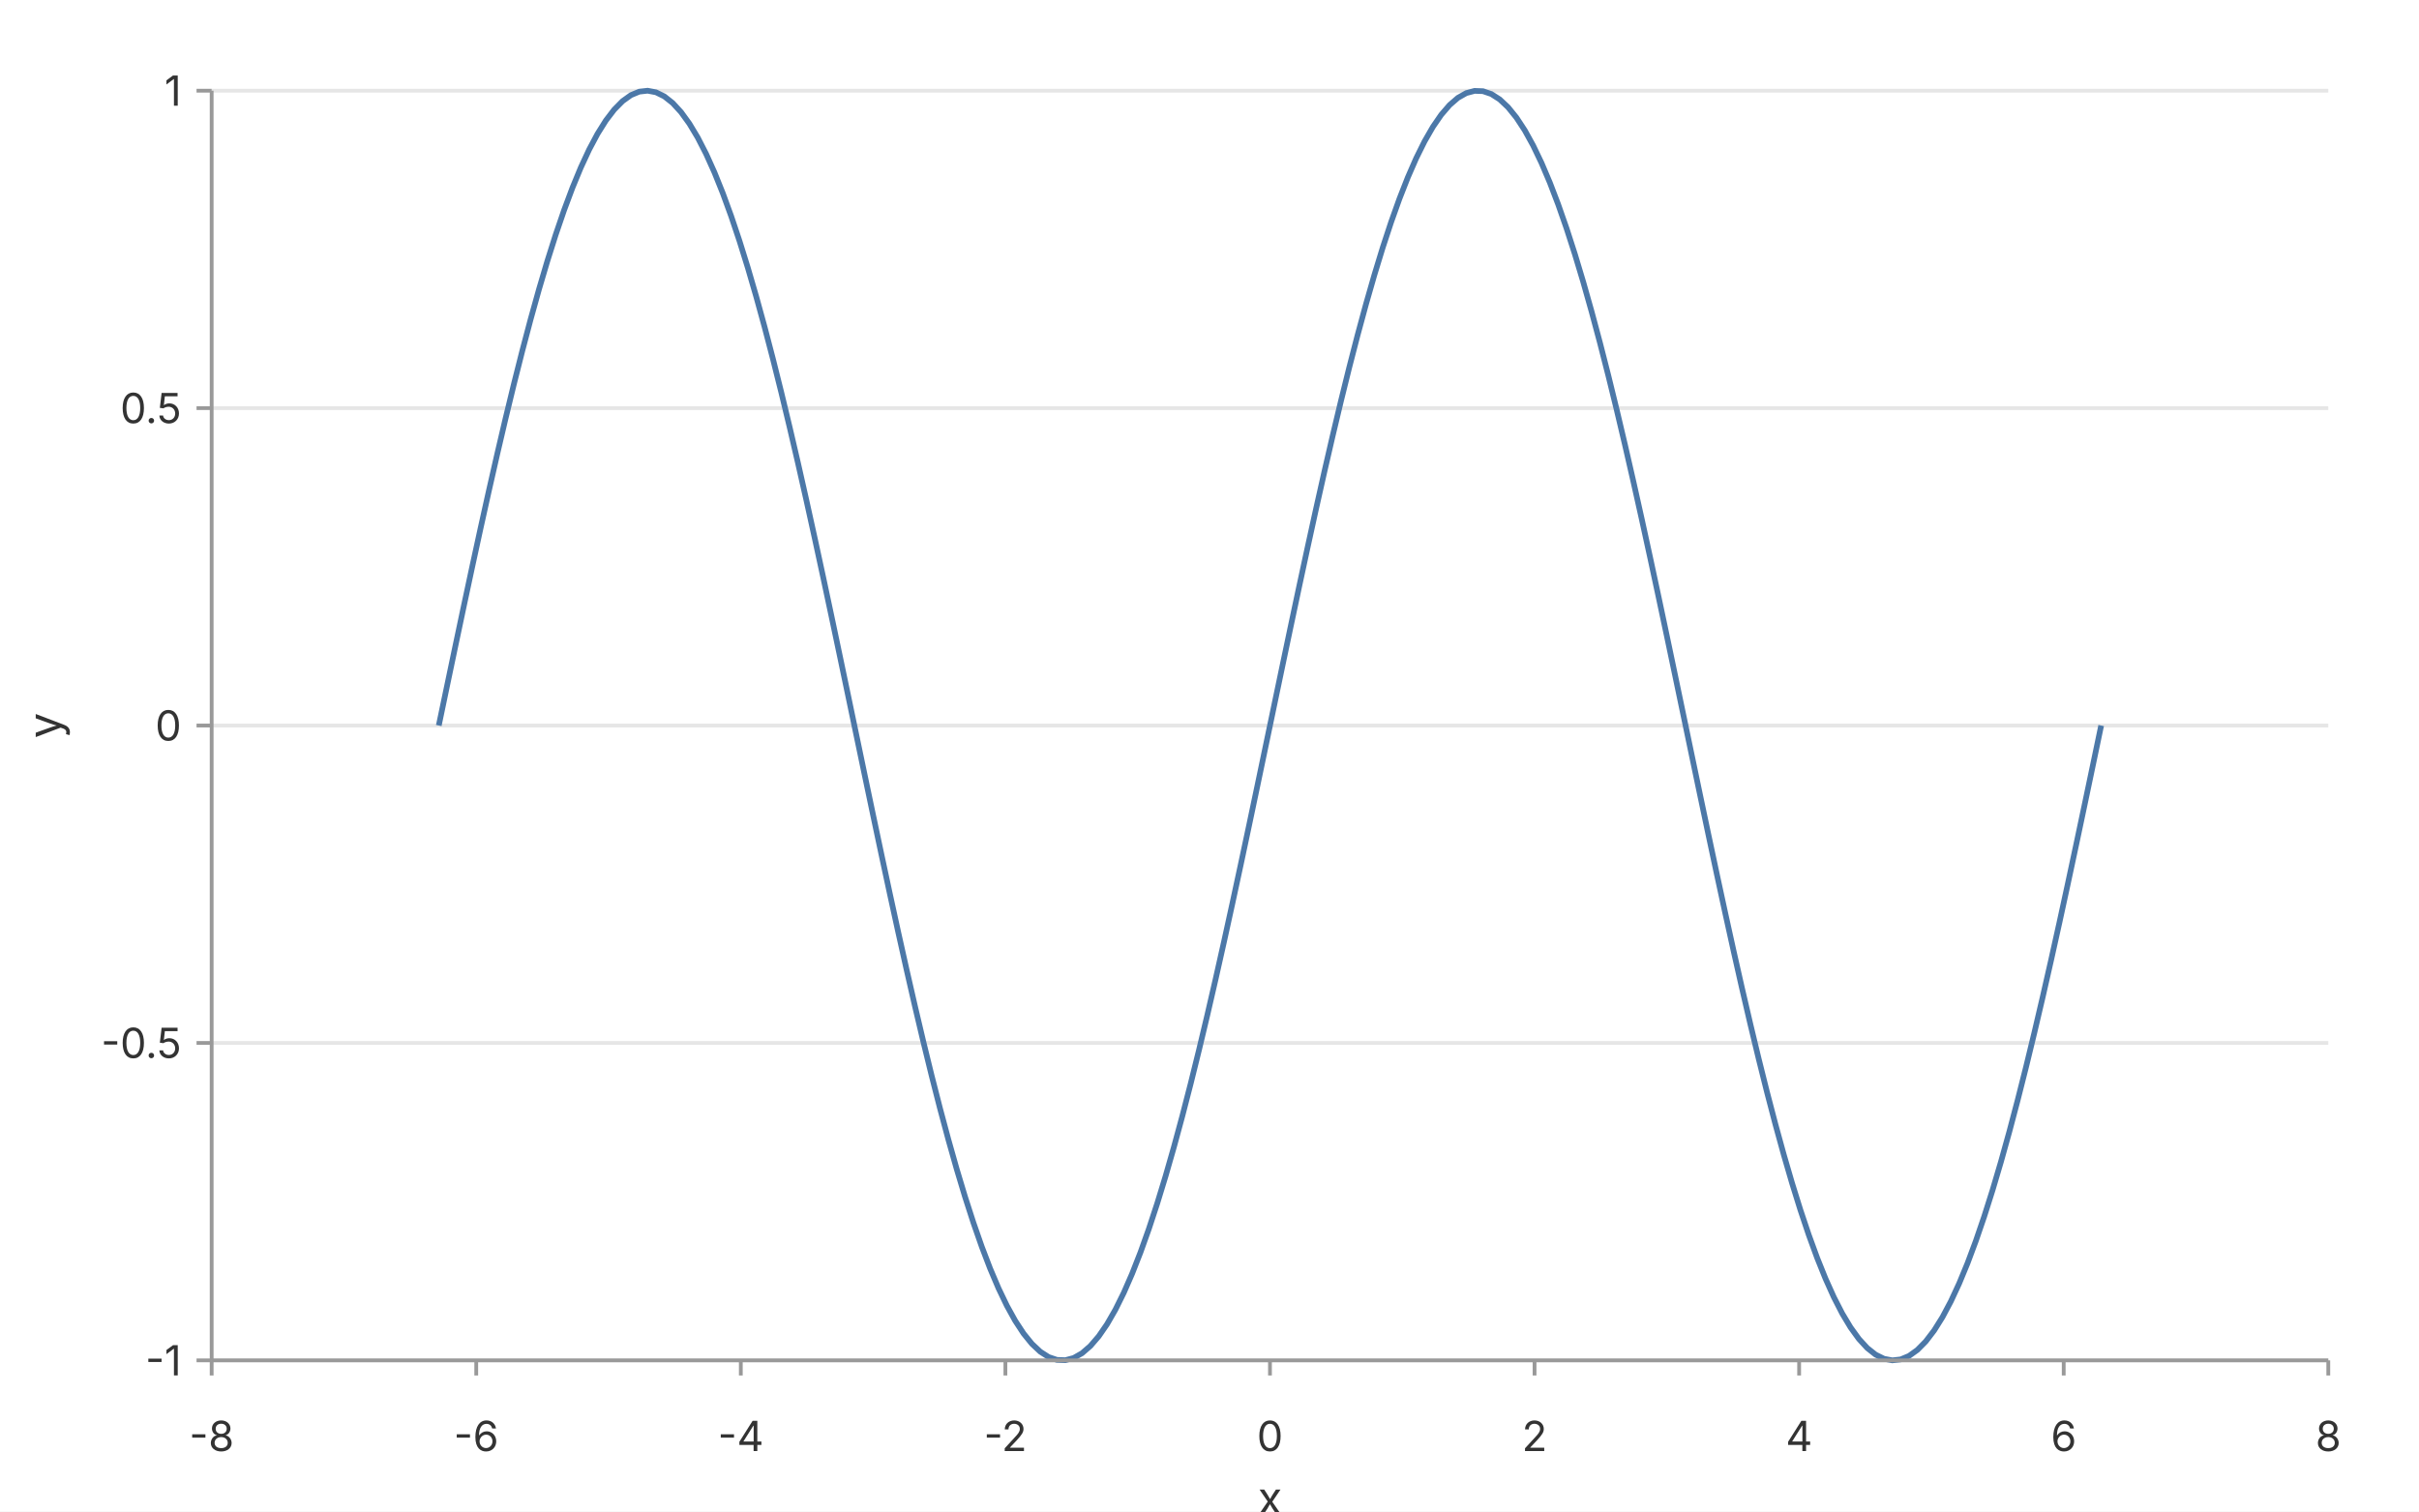
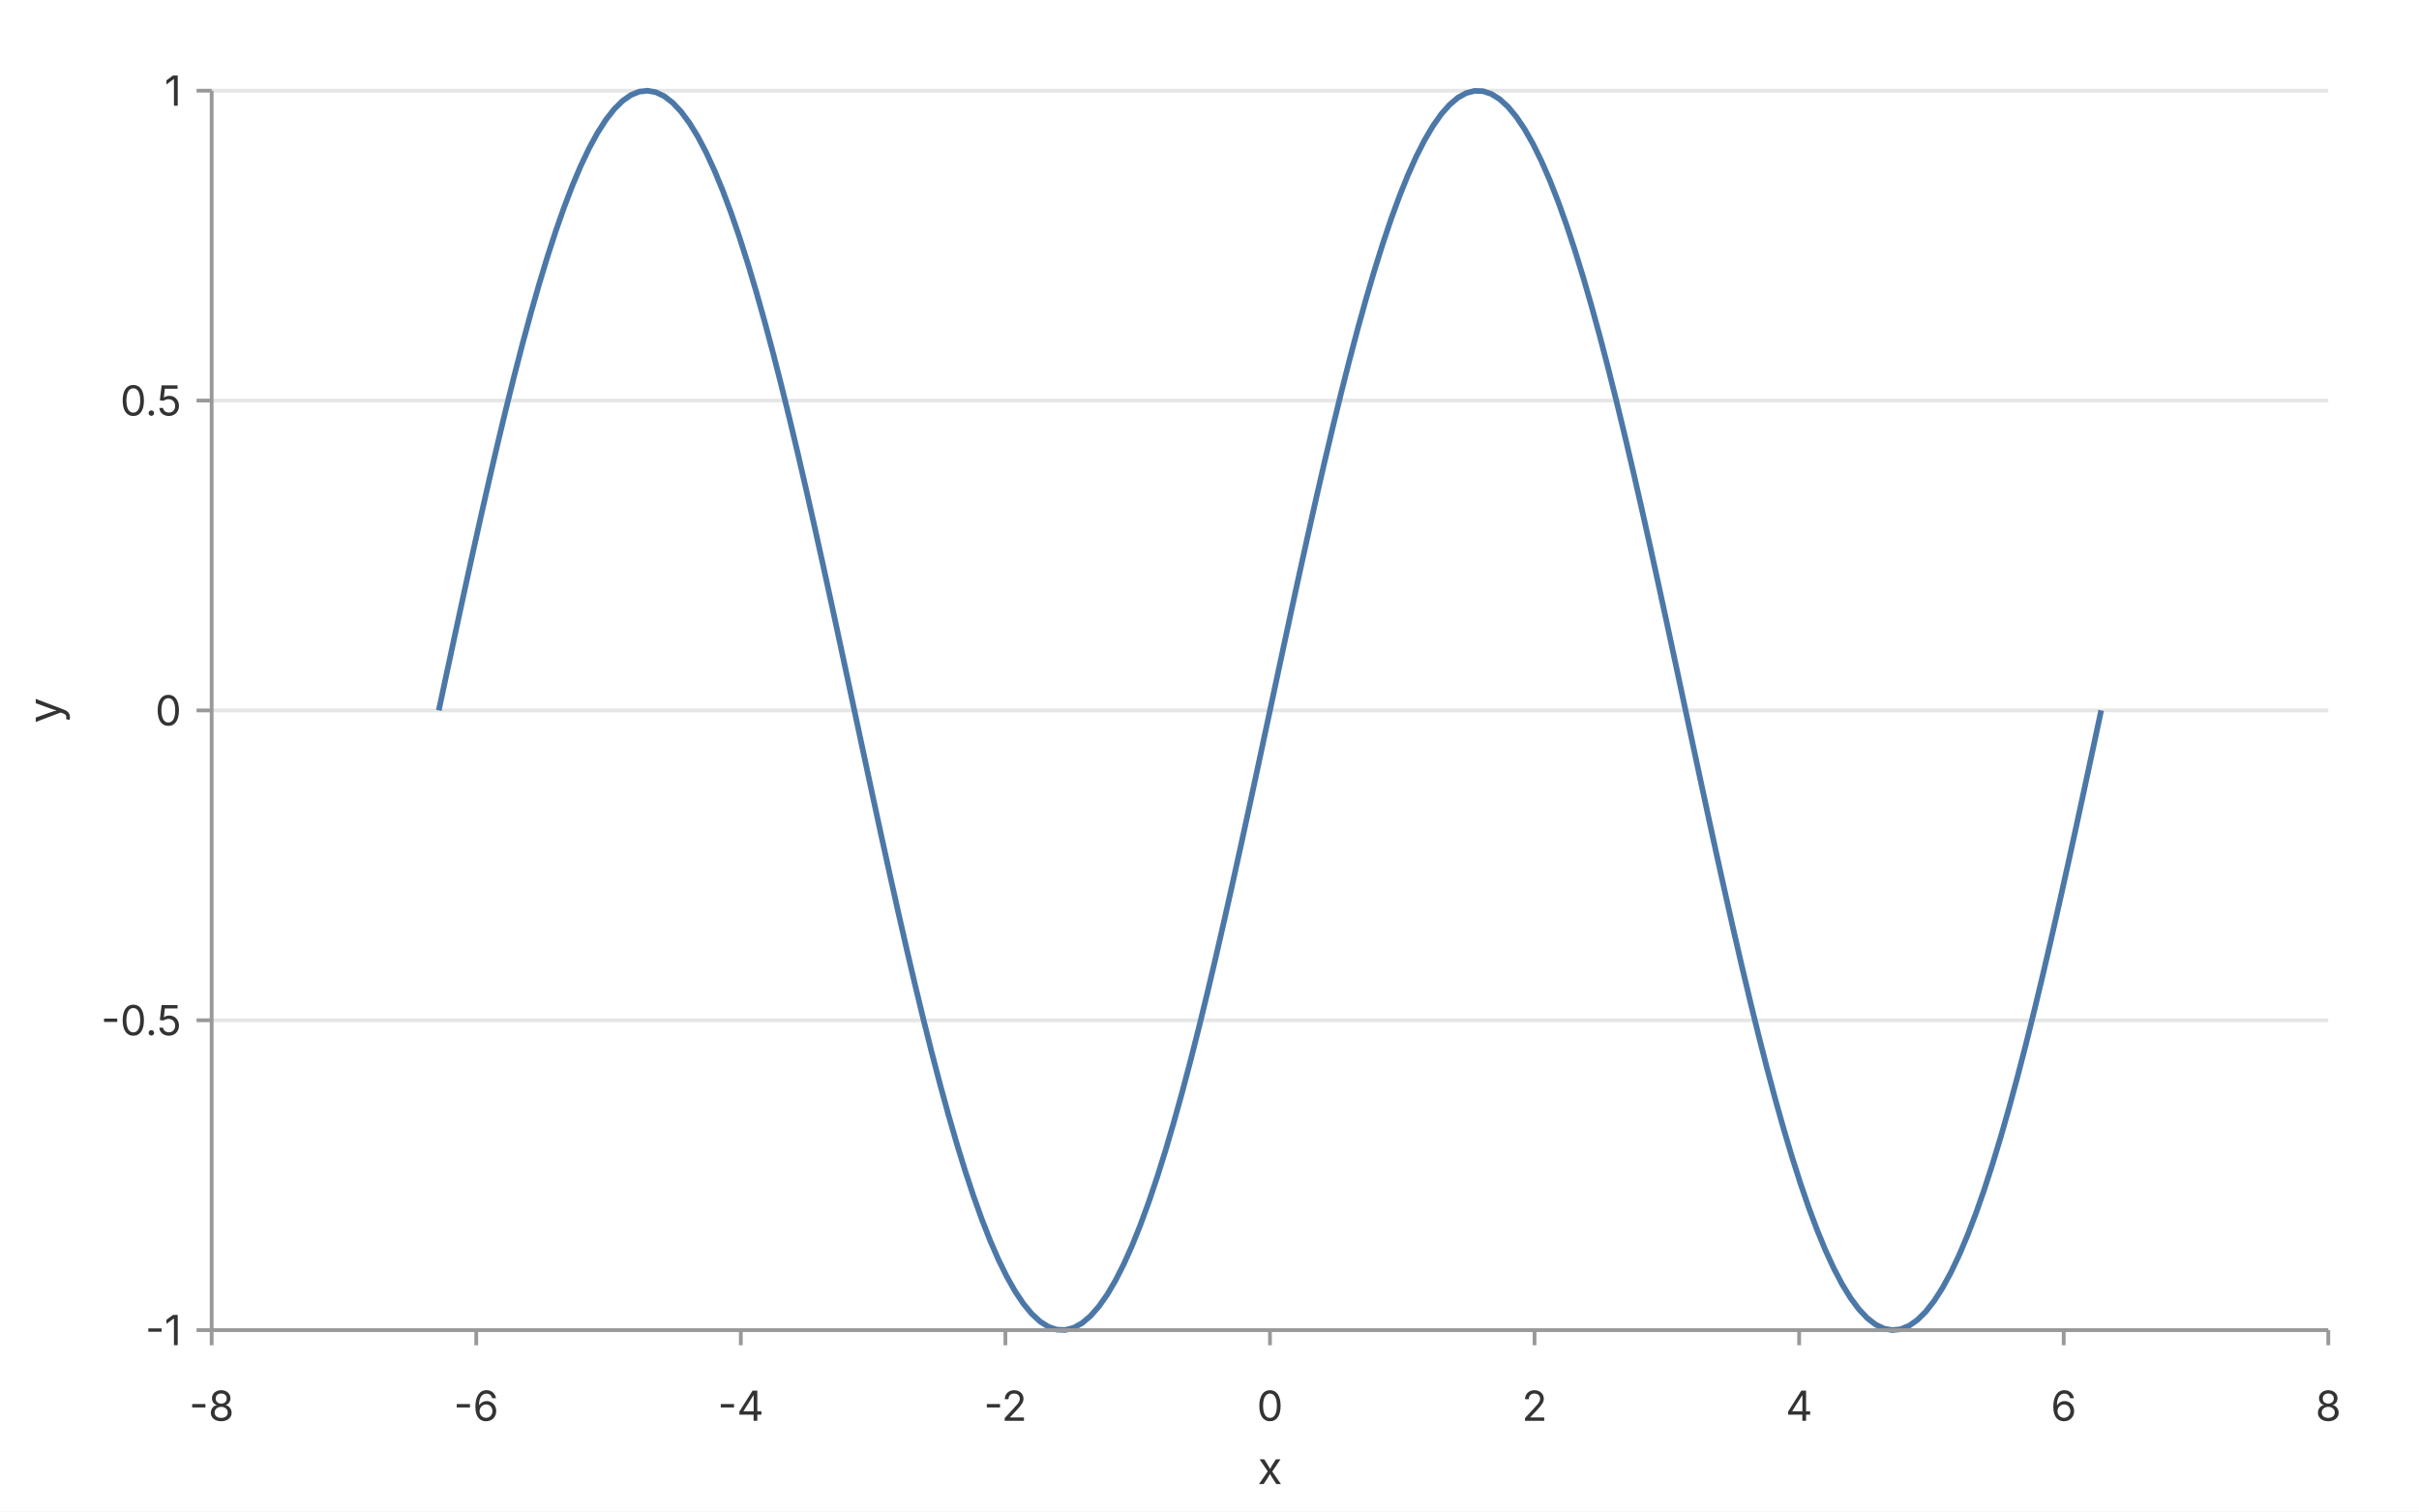
<svg xmlns="http://www.w3.org/2000/svg" viewBox="0 0 640 400" width="640" height="400" role="img" aria-label="Glyph chart" aria-describedby="glyph-desc">
  <rect x="0" y="0" width="640" height="400" fill="#ffffff" />
-   <line x1="56" y1="360" x2="616" y2="360" stroke="#e6e6e6" stroke-width="1" />
-   <line x1="56" y1="276" x2="616" y2="276" stroke="#e6e6e6" stroke-width="1" />
-   <line x1="56" y1="192" x2="616" y2="192" stroke="#e6e6e6" stroke-width="1" />
-   <line x1="56" y1="108" x2="616" y2="108" stroke="#e6e6e6" stroke-width="1" />
+   <line x1="56" y1="352" x2="616" y2="352" stroke="#e6e6e6" stroke-width="1" />
+   <line x1="56" y1="270" x2="616" y2="270" stroke="#e6e6e6" stroke-width="1" />
+   <line x1="56" y1="188" x2="616" y2="188" stroke="#e6e6e6" stroke-width="1" />
+   <line x1="56" y1="106" x2="616" y2="106" stroke="#e6e6e6" stroke-width="1" />
  <line x1="56" y1="24" x2="616" y2="24" stroke="#e6e6e6" stroke-width="1" />
-   <path d="M 116.089 192 L 118.299 181.398 L 120.509 170.839 L 122.719 160.364 L 124.929 150.015 L 127.139 139.833 L 129.35 129.859 L 131.56 120.133 L 133.77 110.694 L 135.98 101.578 L 138.19 92.823 L 140.4 84.464 L 142.611 76.533 L 144.821 69.062 L 147.031 62.082 L 149.241 55.619 L 151.451 49.7 L 153.661 44.348 L 155.871 39.585 L 158.082 35.429 L 160.292 31.898 L 162.502 29.005 L 164.712 26.761 L 166.922 25.176 L 169.132 24.256 L 171.343 24.005 L 173.553 24.424 L 175.763 25.51 L 177.973 27.26 L 180.183 29.667 L 182.393 32.721 L 184.604 36.41 L 186.814 40.72 L 189.024 45.632 L 191.234 51.127 L 193.444 57.185 L 195.654 63.779 L 197.865 70.885 L 200.075 78.474 L 202.285 86.515 L 204.495 94.976 L 206.705 103.825 L 208.915 113.025 L 211.126 122.539 L 213.336 132.331 L 215.546 142.36 L 217.756 152.588 L 219.966 162.972 L 222.176 173.472 L 224.387 184.046 L 226.597 194.652 L 228.807 205.247 L 231.017 215.79 L 233.227 226.237 L 235.437 236.548 L 237.648 246.682 L 239.858 256.597 L 242.068 266.255 L 244.278 275.617 L 246.488 284.646 L 248.698 293.305 L 250.909 301.56 L 253.119 309.379 L 255.329 316.73 L 257.539 323.584 L 259.749 329.913 L 261.959 335.692 L 264.17 340.899 L 266.38 345.512 L 268.59 349.513 L 270.8 352.886 L 273.01 355.618 L 275.22 357.697 L 277.431 359.116 L 279.641 359.869 L 281.851 359.953 L 284.061 359.367 L 286.271 358.114 L 288.481 356.199 L 290.692 353.629 L 292.902 350.415 L 295.112 346.57 L 297.322 342.108 L 299.532 337.048 L 301.742 331.41 L 303.953 325.216 L 306.163 318.491 L 308.373 311.262 L 310.583 303.557 L 312.793 295.408 L 315.003 286.846 L 317.214 277.907 L 319.424 268.625 L 321.634 259.037 L 323.844 249.182 L 326.054 239.1 L 328.264 228.829 L 330.475 218.412 L 332.685 207.889 L 334.895 197.304 L 337.105 186.696 L 339.315 176.111 L 341.525 165.588 L 343.736 155.171 L 345.946 144.9 L 348.156 134.818 L 350.366 124.963 L 352.576 115.375 L 354.786 106.093 L 356.997 97.154 L 359.207 88.592 L 361.417 80.443 L 363.627 72.738 L 365.837 65.509 L 368.047 58.784 L 370.258 52.59 L 372.468 46.952 L 374.678 41.892 L 376.888 37.43 L 379.098 33.585 L 381.308 30.371 L 383.519 27.801 L 385.729 25.886 L 387.939 24.633 L 390.149 24.047 L 392.359 24.131 L 394.569 24.884 L 396.78 26.303 L 398.99 28.382 L 401.2 31.114 L 403.41 34.487 L 405.62 38.488 L 407.83 43.101 L 410.041 48.308 L 412.251 54.087 L 414.461 60.416 L 416.671 67.27 L 418.881 74.621 L 421.091 82.44 L 423.302 90.695 L 425.512 99.354 L 427.722 108.383 L 429.932 117.745 L 432.142 127.403 L 434.352 137.318 L 436.563 147.452 L 438.773 157.763 L 440.983 168.21 L 443.193 178.753 L 445.403 189.348 L 447.613 199.954 L 449.824 210.528 L 452.034 221.028 L 454.244 231.412 L 456.454 241.64 L 458.664 251.669 L 460.874 261.461 L 463.085 270.975 L 465.295 280.175 L 467.505 289.024 L 469.715 297.485 L 471.925 305.526 L 474.135 313.115 L 476.346 320.221 L 478.556 326.815 L 480.766 332.873 L 482.976 338.368 L 485.186 343.28 L 487.396 347.59 L 489.607 351.279 L 491.817 354.333 L 494.027 356.74 L 496.237 358.49 L 498.447 359.576 L 500.657 359.995 L 502.868 359.744 L 505.078 358.824 L 507.288 357.239 L 509.498 354.995 L 511.708 352.102 L 513.918 348.571 L 516.129 344.415 L 518.339 339.652 L 520.549 334.3 L 522.759 328.381 L 524.969 321.918 L 527.179 314.938 L 529.389 307.467 L 531.6 299.536 L 533.81 291.177 L 536.02 282.422 L 538.23 273.306 L 540.44 263.867 L 542.65 254.141 L 544.861 244.167 L 547.071 233.985 L 549.281 223.636 L 551.491 213.161 L 553.701 202.602 L 555.911 192" fill="none" stroke="#4c78a8" stroke-width="1.5" />
-   <line x1="56" y1="360" x2="616" y2="360" stroke="#999999" stroke-width="1" />
-   <line x1="56" y1="360" x2="56" y2="364" stroke="#999999" stroke-width="1" />
-   <text x="56" y="376" font-family="system-ui, -apple-system, sans-serif" font-size="11" fill="#333333" text-anchor="middle" dominant-baseline="hanging">-8</text>
-   <line x1="126" y1="360" x2="126" y2="364" stroke="#999999" stroke-width="1" />
-   <text x="126" y="376" font-family="system-ui, -apple-system, sans-serif" font-size="11" fill="#333333" text-anchor="middle" dominant-baseline="hanging">-6</text>
-   <line x1="196" y1="360" x2="196" y2="364" stroke="#999999" stroke-width="1" />
-   <text x="196" y="376" font-family="system-ui, -apple-system, sans-serif" font-size="11" fill="#333333" text-anchor="middle" dominant-baseline="hanging">-4</text>
-   <line x1="266" y1="360" x2="266" y2="364" stroke="#999999" stroke-width="1" />
-   <text x="266" y="376" font-family="system-ui, -apple-system, sans-serif" font-size="11" fill="#333333" text-anchor="middle" dominant-baseline="hanging">-2</text>
-   <line x1="336" y1="360" x2="336" y2="364" stroke="#999999" stroke-width="1" />
-   <text x="336" y="376" font-family="system-ui, -apple-system, sans-serif" font-size="11" fill="#333333" text-anchor="middle" dominant-baseline="hanging">0</text>
-   <line x1="406" y1="360" x2="406" y2="364" stroke="#999999" stroke-width="1" />
-   <text x="406" y="376" font-family="system-ui, -apple-system, sans-serif" font-size="11" fill="#333333" text-anchor="middle" dominant-baseline="hanging">2</text>
-   <line x1="476" y1="360" x2="476" y2="364" stroke="#999999" stroke-width="1" />
-   <text x="476" y="376" font-family="system-ui, -apple-system, sans-serif" font-size="11" fill="#333333" text-anchor="middle" dominant-baseline="hanging">4</text>
-   <line x1="546" y1="360" x2="546" y2="364" stroke="#999999" stroke-width="1" />
-   <text x="546" y="376" font-family="system-ui, -apple-system, sans-serif" font-size="11" fill="#333333" text-anchor="middle" dominant-baseline="hanging">6</text>
-   <line x1="616" y1="360" x2="616" y2="364" stroke="#999999" stroke-width="1" />
-   <text x="616" y="376" font-family="system-ui, -apple-system, sans-serif" font-size="11" fill="#333333" text-anchor="middle" dominant-baseline="hanging">8</text>
-   <text x="336" y="392" font-family="system-ui, -apple-system, sans-serif" font-size="12" fill="#333333" text-anchor="middle" dominant-baseline="hanging">x</text>
-   <line x1="56" y1="24" x2="56" y2="360" stroke="#999999" stroke-width="1" />
-   <line x1="52" y1="360" x2="56" y2="360" stroke="#999999" stroke-width="1" />
-   <text x="48" y="360" font-family="system-ui, -apple-system, sans-serif" font-size="11" fill="#333333" text-anchor="end" dominant-baseline="middle">-1</text>
-   <line x1="52" y1="276" x2="56" y2="276" stroke="#999999" stroke-width="1" />
-   <text x="48" y="276" font-family="system-ui, -apple-system, sans-serif" font-size="11" fill="#333333" text-anchor="end" dominant-baseline="middle">-0.5</text>
-   <line x1="52" y1="192" x2="56" y2="192" stroke="#999999" stroke-width="1" />
-   <text x="48" y="192" font-family="system-ui, -apple-system, sans-serif" font-size="11" fill="#333333" text-anchor="end" dominant-baseline="middle">0</text>
-   <line x1="52" y1="108" x2="56" y2="108" stroke="#999999" stroke-width="1" />
-   <text x="48" y="108" font-family="system-ui, -apple-system, sans-serif" font-size="11" fill="#333333" text-anchor="end" dominant-baseline="middle">0.5</text>
+   <path d="M 116.089 188 L 118.299 177.651 L 120.509 167.343 L 122.719 157.117 L 124.929 147.014 L 127.139 137.075 L 129.35 127.339 L 131.56 117.844 L 133.77 108.63 L 135.98 99.731 L 138.19 91.185 L 140.4 83.024 L 142.611 75.282 L 144.821 67.989 L 147.031 61.175 L 149.241 54.866 L 151.451 49.088 L 153.661 43.864 L 155.871 39.214 L 158.082 35.157 L 160.292 31.71 L 162.502 28.885 L 164.712 26.695 L 166.922 25.148 L 169.132 24.25 L 171.343 24.005 L 173.553 24.414 L 175.763 25.474 L 177.973 27.183 L 180.183 29.532 L 182.393 32.514 L 184.604 36.115 L 186.814 40.321 L 189.024 45.117 L 191.234 50.482 L 193.444 56.395 L 195.654 62.832 L 197.865 69.769 L 200.075 77.177 L 202.285 85.026 L 204.495 93.287 L 206.705 101.924 L 208.915 110.905 L 211.126 120.193 L 213.336 129.752 L 215.546 139.542 L 217.756 149.526 L 219.966 159.663 L 222.176 169.914 L 224.387 180.236 L 226.597 190.589 L 228.807 200.932 L 231.017 211.223 L 233.227 221.422 L 235.437 231.487 L 237.648 241.38 L 239.858 251.059 L 242.068 260.487 L 244.278 269.626 L 246.488 278.44 L 248.698 286.893 L 250.909 294.952 L 253.119 302.584 L 255.329 309.76 L 257.539 316.451 L 259.749 322.629 L 261.959 328.271 L 264.17 333.353 L 266.38 337.857 L 268.59 341.762 L 270.8 345.055 L 273.01 347.722 L 275.22 349.752 L 277.431 351.137 L 279.641 351.872 L 281.851 351.954 L 284.061 351.382 L 286.271 350.159 L 288.481 348.29 L 290.692 345.781 L 292.902 342.644 L 295.112 338.89 L 297.322 334.534 L 299.532 329.595 L 301.742 324.091 L 303.953 318.044 L 306.163 311.479 L 308.373 304.422 L 310.583 296.901 L 312.793 288.946 L 315.003 280.588 L 317.214 271.861 L 319.424 262.8 L 321.634 253.441 L 323.844 243.821 L 326.054 233.978 L 328.264 223.952 L 330.475 213.783 L 332.685 203.511 L 334.895 193.177 L 337.105 182.823 L 339.315 172.489 L 341.525 162.217 L 343.736 152.048 L 345.946 142.022 L 348.156 132.179 L 350.366 122.559 L 352.576 113.2 L 354.786 104.139 L 356.997 95.412 L 359.207 87.054 L 361.417 79.099 L 363.627 71.578 L 365.837 64.521 L 368.047 57.956 L 370.258 51.909 L 372.468 46.405 L 374.678 41.466 L 376.888 37.11 L 379.098 33.356 L 381.308 30.219 L 383.519 27.71 L 385.729 25.841 L 387.939 24.618 L 390.149 24.046 L 392.359 24.128 L 394.569 24.863 L 396.78 26.248 L 398.99 28.278 L 401.2 30.945 L 403.41 34.238 L 405.62 38.143 L 407.83 42.647 L 410.041 47.729 L 412.251 53.371 L 414.461 59.549 L 416.671 66.24 L 418.881 73.416 L 421.091 81.048 L 423.302 89.107 L 425.512 97.56 L 427.722 106.374 L 429.932 115.513 L 432.142 124.941 L 434.352 134.62 L 436.563 144.513 L 438.773 154.578 L 440.983 164.777 L 443.193 175.068 L 445.403 185.411 L 447.613 195.764 L 449.824 206.086 L 452.034 216.337 L 454.244 226.474 L 456.454 236.458 L 458.664 246.248 L 460.874 255.807 L 463.085 265.095 L 465.295 274.076 L 467.505 282.713 L 469.715 290.974 L 471.925 298.823 L 474.135 306.231 L 476.346 313.168 L 478.556 319.605 L 480.766 325.518 L 482.976 330.883 L 485.186 335.679 L 487.396 339.885 L 489.607 343.486 L 491.817 346.468 L 494.027 348.817 L 496.237 350.526 L 498.447 351.586 L 500.657 351.995 L 502.868 351.75 L 505.078 350.852 L 507.288 349.305 L 509.498 347.115 L 511.708 344.29 L 513.918 340.843 L 516.129 336.786 L 518.339 332.136 L 520.549 326.912 L 522.759 321.134 L 524.969 314.825 L 527.179 308.011 L 529.389 300.718 L 531.6 292.976 L 533.81 284.815 L 536.02 276.269 L 538.23 267.37 L 540.44 258.156 L 542.65 248.661 L 544.861 238.925 L 547.071 228.986 L 549.281 218.883 L 551.491 208.657 L 553.701 198.349 L 555.911 188" fill="none" stroke="#4c78a8" stroke-width="1.5" />
+   <line x1="56" y1="352" x2="616" y2="352" stroke="#999999" stroke-width="1" />
+   <line x1="56" y1="352" x2="56" y2="356" stroke="#999999" stroke-width="1" />
+   <text x="56" y="368" font-family="system-ui, -apple-system, sans-serif" font-size="11" fill="#333333" text-anchor="middle" dominant-baseline="hanging">-8</text>
+   <line x1="126" y1="352" x2="126" y2="356" stroke="#999999" stroke-width="1" />
+   <text x="126" y="368" font-family="system-ui, -apple-system, sans-serif" font-size="11" fill="#333333" text-anchor="middle" dominant-baseline="hanging">-6</text>
+   <line x1="196" y1="352" x2="196" y2="356" stroke="#999999" stroke-width="1" />
+   <text x="196" y="368" font-family="system-ui, -apple-system, sans-serif" font-size="11" fill="#333333" text-anchor="middle" dominant-baseline="hanging">-4</text>
+   <line x1="266" y1="352" x2="266" y2="356" stroke="#999999" stroke-width="1" />
+   <text x="266" y="368" font-family="system-ui, -apple-system, sans-serif" font-size="11" fill="#333333" text-anchor="middle" dominant-baseline="hanging">-2</text>
+   <line x1="336" y1="352" x2="336" y2="356" stroke="#999999" stroke-width="1" />
+   <text x="336" y="368" font-family="system-ui, -apple-system, sans-serif" font-size="11" fill="#333333" text-anchor="middle" dominant-baseline="hanging">0</text>
+   <line x1="406" y1="352" x2="406" y2="356" stroke="#999999" stroke-width="1" />
+   <text x="406" y="368" font-family="system-ui, -apple-system, sans-serif" font-size="11" fill="#333333" text-anchor="middle" dominant-baseline="hanging">2</text>
+   <line x1="476" y1="352" x2="476" y2="356" stroke="#999999" stroke-width="1" />
+   <text x="476" y="368" font-family="system-ui, -apple-system, sans-serif" font-size="11" fill="#333333" text-anchor="middle" dominant-baseline="hanging">4</text>
+   <line x1="546" y1="352" x2="546" y2="356" stroke="#999999" stroke-width="1" />
+   <text x="546" y="368" font-family="system-ui, -apple-system, sans-serif" font-size="11" fill="#333333" text-anchor="middle" dominant-baseline="hanging">6</text>
+   <line x1="616" y1="352" x2="616" y2="356" stroke="#999999" stroke-width="1" />
+   <text x="616" y="368" font-family="system-ui, -apple-system, sans-serif" font-size="11" fill="#333333" text-anchor="middle" dominant-baseline="hanging">8</text>
+   <text x="336" y="384" font-family="system-ui, -apple-system, sans-serif" font-size="12" fill="#333333" text-anchor="middle" dominant-baseline="hanging">x</text>
+   <line x1="56" y1="24" x2="56" y2="352" stroke="#999999" stroke-width="1" />
+   <line x1="52" y1="352" x2="56" y2="352" stroke="#999999" stroke-width="1" />
+   <text x="48" y="352" font-family="system-ui, -apple-system, sans-serif" font-size="11" fill="#333333" text-anchor="end" dominant-baseline="middle">-1</text>
+   <line x1="52" y1="270" x2="56" y2="270" stroke="#999999" stroke-width="1" />
+   <text x="48" y="270" font-family="system-ui, -apple-system, sans-serif" font-size="11" fill="#333333" text-anchor="end" dominant-baseline="middle">-0.5</text>
+   <line x1="52" y1="188" x2="56" y2="188" stroke="#999999" stroke-width="1" />
+   <text x="48" y="188" font-family="system-ui, -apple-system, sans-serif" font-size="11" fill="#333333" text-anchor="end" dominant-baseline="middle">0</text>
+   <line x1="52" y1="106" x2="56" y2="106" stroke="#999999" stroke-width="1" />
+   <text x="48" y="106" font-family="system-ui, -apple-system, sans-serif" font-size="11" fill="#333333" text-anchor="end" dominant-baseline="middle">0.5</text>
  <line x1="52" y1="24" x2="56" y2="24" stroke="#999999" stroke-width="1" />
  <text x="48" y="24" font-family="system-ui, -apple-system, sans-serif" font-size="11" fill="#333333" text-anchor="end" dominant-baseline="middle">1</text>
-   <text x="16" y="192" font-family="system-ui, -apple-system, sans-serif" font-size="12" fill="#333333" text-anchor="middle" dominant-baseline="alphabetic" transform="rotate(-90 16 192)">y</text>
+   <text x="16" y="188" font-family="system-ui, -apple-system, sans-serif" font-size="12" fill="#333333" text-anchor="middle" dominant-baseline="alphabetic" transform="rotate(-90 16 188)">y</text>
</svg>
